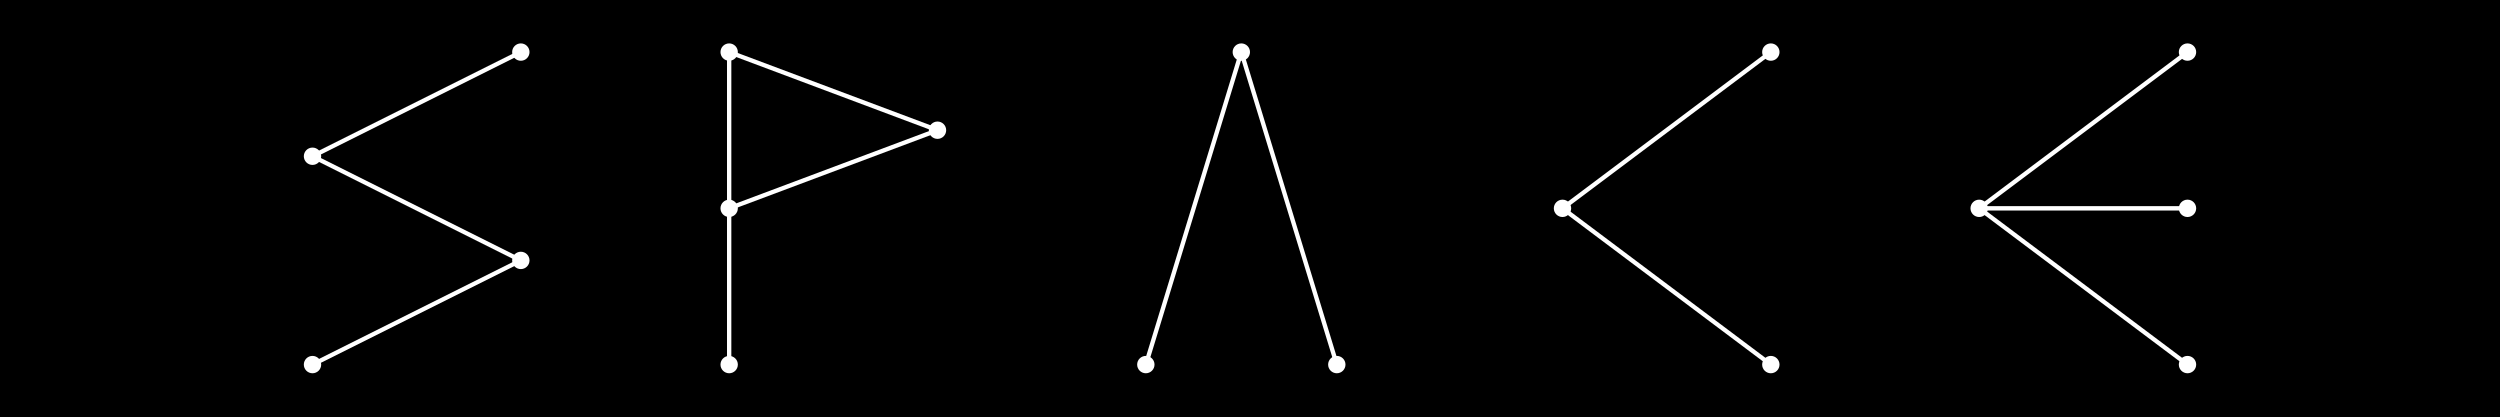
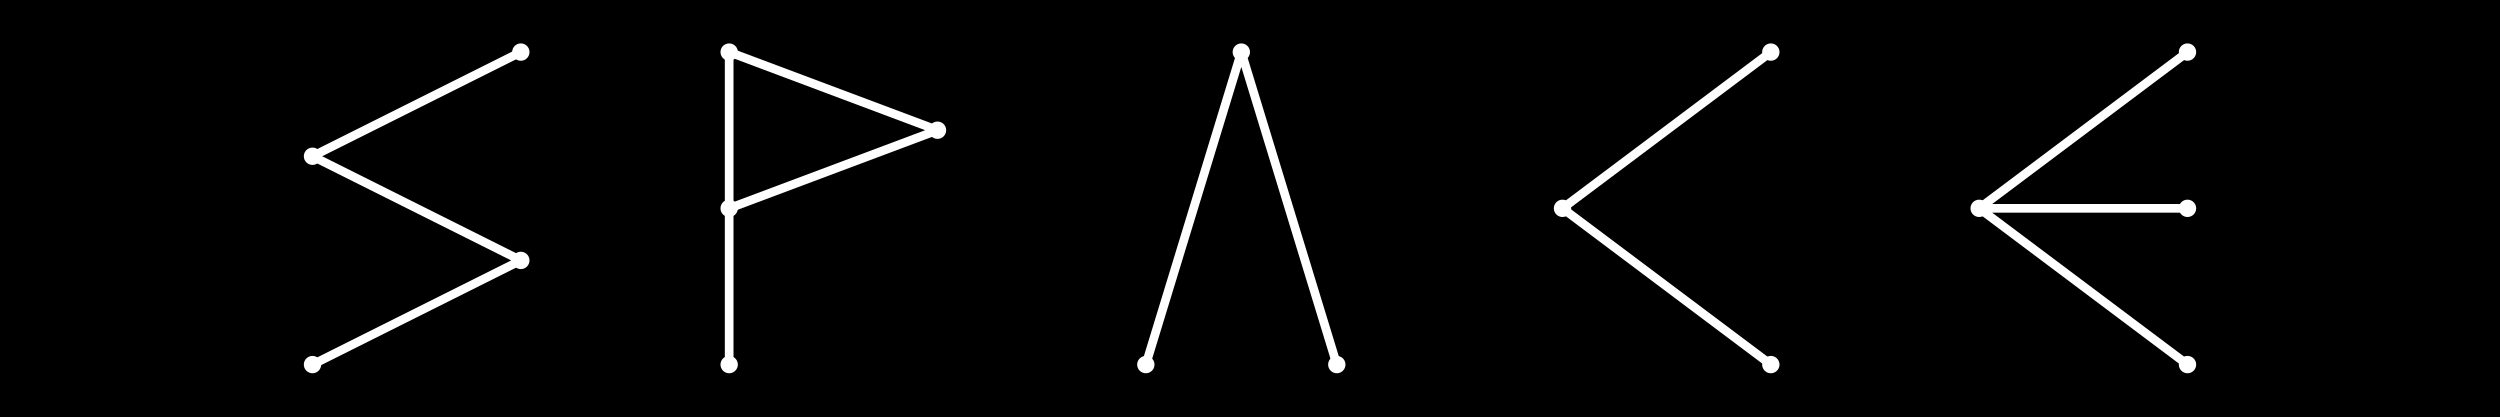
<svg xmlns="http://www.w3.org/2000/svg" version="1.1" xml:space="preserve" width="288" height="48">
  <rect fill="black" stroke="black" width="288" height="48" />
-   <g fill="none" stroke="white" stroke-linecap="butt" stroke-linejoin="bevel" stroke-width="0.5">
+   <g fill="none" stroke="white" stroke-linecap="butt" stroke-linejoin="bevel" stroke-width="1">
    <polyline points="60,6 36,18 60,30 36,42" />
    <polyline points="84,42 84,6 108,15 84,24" />
    <polyline points="132,42 143,6 154,42" />
    <polyline points="204,6 180,24 204,42" />
    <polyline points="252,6 228,24 252,24 228,24 252,42" />
  </g>
  <g fill="white">
    <circle cx="60" cy="6" r="1" />
    <circle cx="36" cy="18" r="1" />
    <circle cx="60" cy="30" r="1" />
    <circle cx="36" cy="42" r="1" />
    <circle cx="84" cy="42" r="1" />
    <circle cx="84" cy="6" r="1" />
    <circle cx="108" cy="15" r="1" />
    <circle cx="84" cy="24" r="1" />
    <circle cx="132" cy="42" r="1" />
    <circle cx="143" cy="6" r="1" />
    <circle cx="154" cy="42" r="1" />
    <circle cx="204" cy="6" r="1" />
    <circle cx="180" cy="24" r="1" />
    <circle cx="204" cy="42" r="1" />
    <circle cx="252" cy="6" r="1" />
    <circle cx="228" cy="24" r="1" />
    <circle cx="252" cy="24" r="1" />
    <circle cx="252" cy="42" r="1" />
  </g>
</svg>
